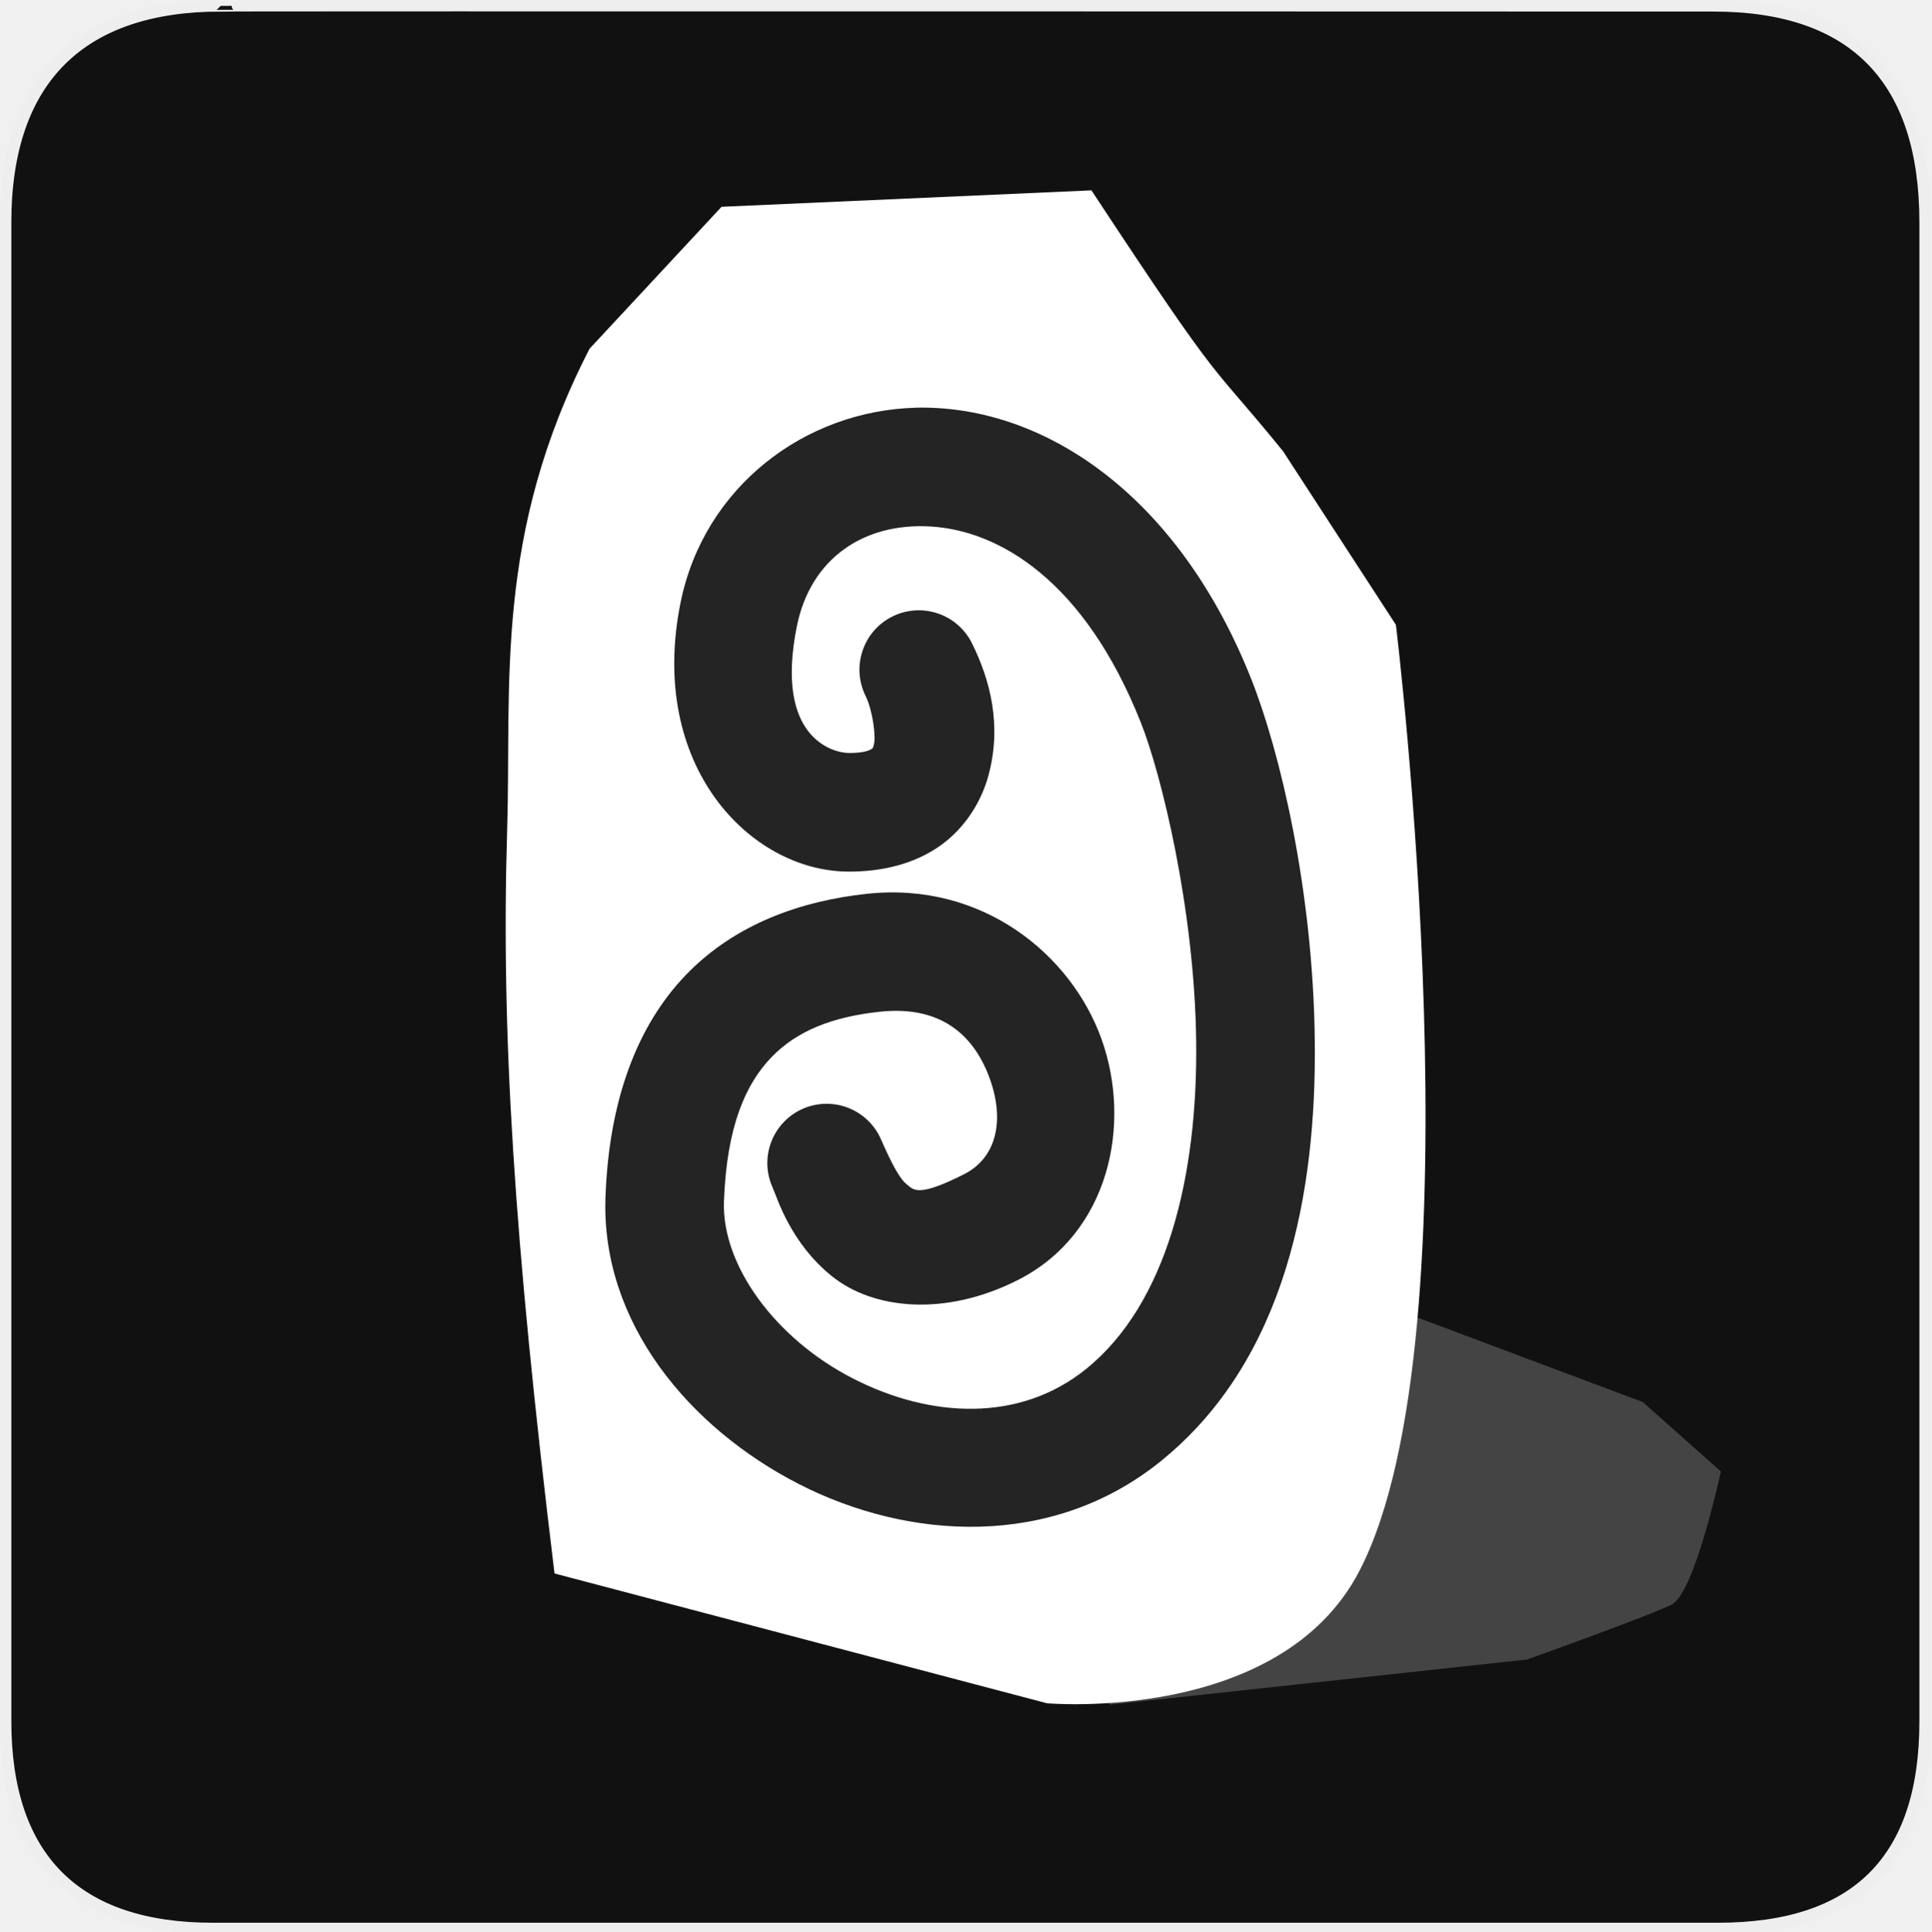
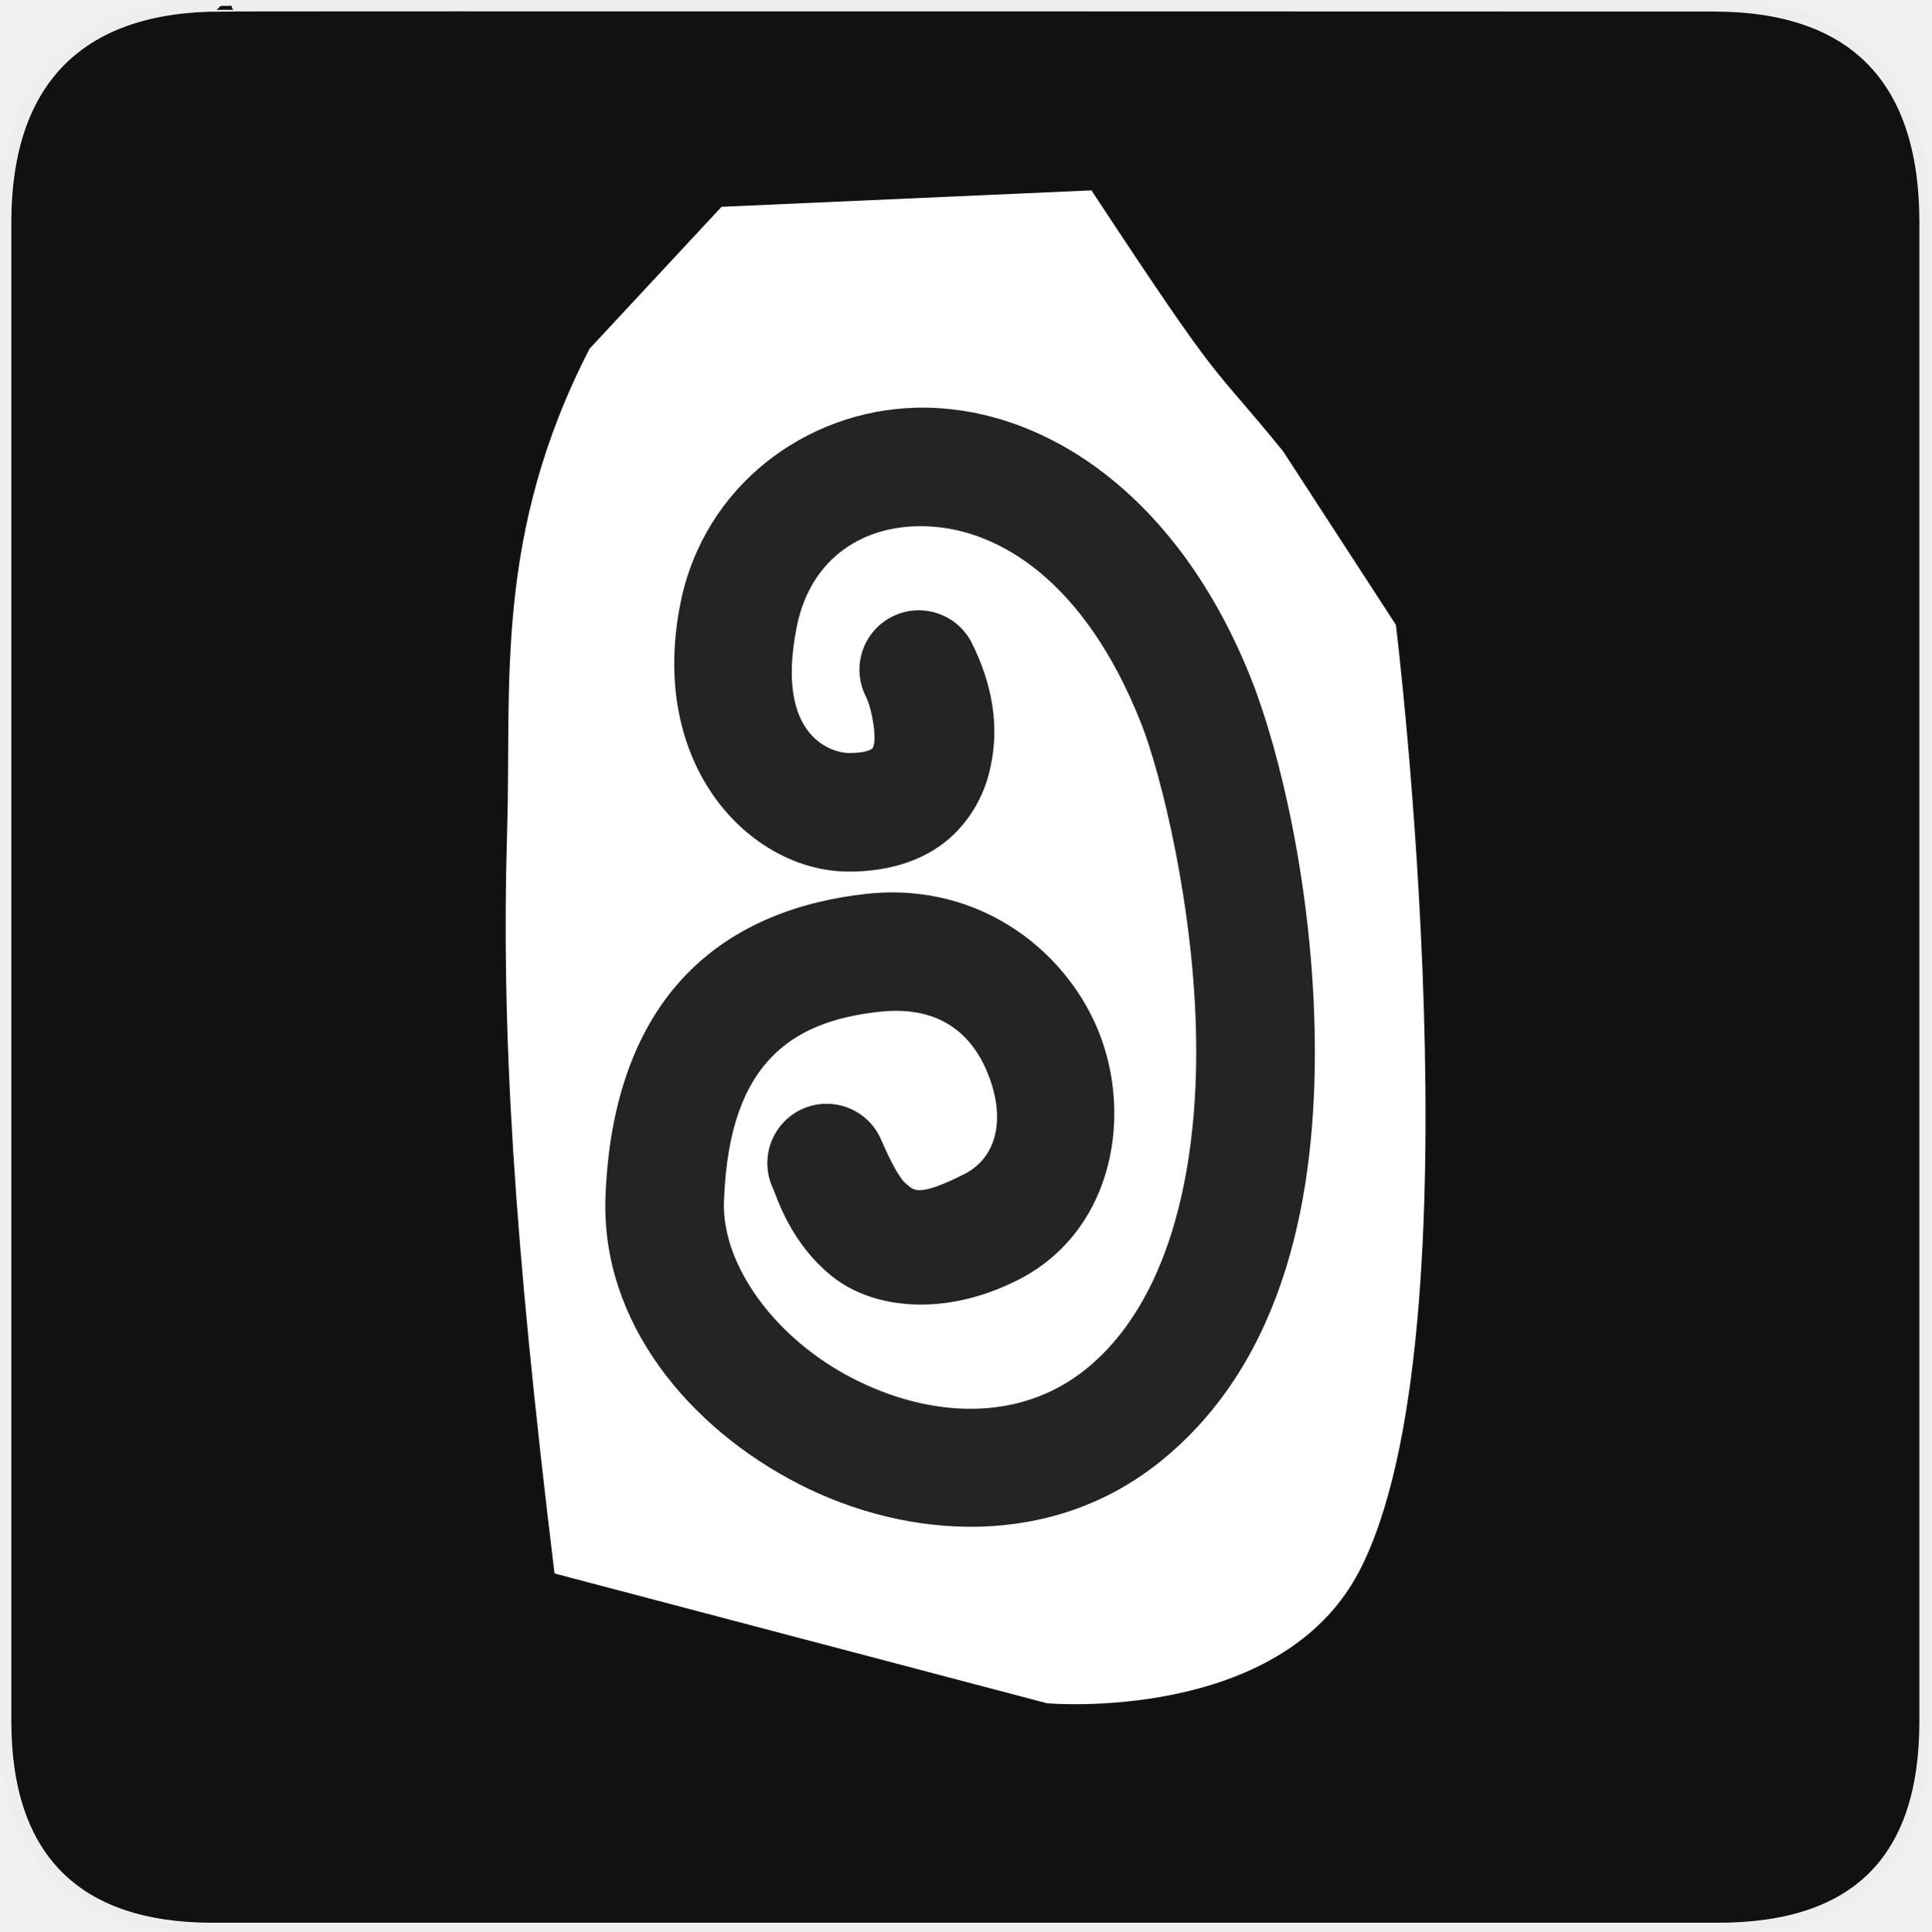
<svg xmlns="http://www.w3.org/2000/svg" version="1.0" width="580" height="580" id="svg2">
  <defs id="defs4">
    <symbol viewBox="244.5 110 489 219.9" id="symbol-university">
      <path id="path4460" d="M79,43l57,119c0,0,21-96,104-96s124,106,124,106l43-133l82-17L0,17L79,43z" />
      <path id="path4462" d="M94,176l-21,39" stroke-width="20" stroke="#000000" fill="none" />
      <path id="path4464" d="M300,19c0,10.5-22.6,19-50.5,19S199,29.5,199,19s22.6-19,50.5-19S300,8.5,300,19z" />
      <path id="path4466" d="M112,216l-16-38L64,88c0,0-9-8-4-35s16-24,16-24" stroke-width="20" stroke="#000000" ill="none" />
    </symbol>
    <marker style="overflow:visible;" id="Arrow2Lend" refX="0.0" refY="0.0" orient="auto">
      <path transform="scale(1.1) rotate(180) translate(1,0)" d="M 8.719,4.034 L -2.207,0.016 L 8.719,-4.002 C 6.973,-1.63 6.983,1.616 8.719,4.034 z " style="font-size:12.0;fill-rule:evenodd;stroke-width:0.625;stroke-linejoin:round;" id="path4137" />
    </marker>
    <marker style="overflow:visible;" id="Arrow1Mend" refX="0.0" refY="0.0" orient="auto">
      <path transform="scale(0.4) rotate(180) translate(10,0)" style="fill-rule:evenodd;stroke:#000000;stroke-width:1.0pt;marker-start:none;" d="M 0.0,0.0 L 5.0,-5.0 L -12.5,0.0 L 5.0,5.0 L 0.0,0.0 z " id="path4125" />
    </marker>
    <marker style="overflow:visible" id="TriangleOutL" refX="0.0" refY="0.0" orient="auto">
      <path transform="scale(0.8)" style="fill-rule:evenodd;stroke:#000000;stroke-width:1.0pt;marker-start:none" d="M 5.77,0.0 L -2.88,5.0 L -2.88,-5.0 L 5.77,0.0 z " id="path4214" />
    </marker>
    <marker style="overflow:visible;" id="Arrow1Lend" refX="0.0" refY="0.0" orient="auto">
      <path transform="scale(0.8) rotate(180) translate(12.5,0)" style="fill-rule:evenodd;stroke:#000000;stroke-width:1.0pt;marker-start:none;" d="M 0.0,0.0 L 5.0,-5.0 L -12.5,0.0 L 5.0,5.0 L 0.0,0.0 z " id="path4119" />
    </marker>
    <marker style="overflow:visible" id="Tail" refX="0.0" refY="0.0" orient="auto">
      <g transform="scale(-1.2)" id="g4152">
        <path style="fill:none;fill-rule:evenodd;stroke:#000000;stroke-width:0.8;marker-start:none;marker-end:none;stroke-linecap:round" d="M -3.805,-3.959 L 0.544,0" id="path4154" />
        <path style="fill:none;fill-rule:evenodd;stroke:#000000;stroke-width:0.8;marker-start:none;marker-end:none;stroke-linecap:round" d="M -1.287,-3.959 L 3.062,0" id="path4156" />
        <path style="fill:none;fill-rule:evenodd;stroke:#000000;stroke-width:0.8;marker-start:none;marker-end:none;stroke-linecap:round" d="M 1.305,-3.959 L 5.654,0" id="path4158" />
        <path style="fill:none;fill-rule:evenodd;stroke:#000000;stroke-width:0.8;marker-start:none;marker-end:none;stroke-linecap:round" d="M -3.805,4.178 L 0.544,0.22" id="path4160" />
        <path style="fill:none;fill-rule:evenodd;stroke:#000000;stroke-width:0.8;marker-start:none;marker-end:none;stroke-linecap:round" d="M -1.287,4.178 L 3.062,0.22" id="path4162" />
        <path style="fill:none;fill-rule:evenodd;stroke:#000000;stroke-width:0.8;marker-start:none;marker-end:none;stroke-linecap:round" d="M 1.305,4.178 L 5.654,0.22" id="path4164" />
      </g>
    </marker>
    <marker style="overflow:visible" id="Arrow1Sstart" refX="0.0" refY="0.0" orient="auto">
      <path transform="scale(0.2) translate(6,0)" style="fill-rule:evenodd;stroke:#000000;stroke-width:1.0pt;marker-start:none" d="M 0.0,0.0 L 5.0,-5.0 L -12.5,0.0 L 5.0,5.0 L 0.0,0.0 z " id="path4128" />
    </marker>
    <marker style="overflow:visible;" id="Arrow1Send" refX="0.0" refY="0.0" orient="auto">
      <path transform="scale(0.2) rotate(180) translate(6,0)" style="fill-rule:evenodd;stroke:#000000;stroke-width:1.0pt;marker-start:none;" d="M 0.0,0.0 L 5.0,-5.0 L -12.5,0.0 L 5.0,5.0 L 0.0,0.0 z " id="path4131" />
    </marker>
    <marker style="overflow:visible" id="SemiCircleOut" refX="0.0" refY="0.0" orient="auto">
      <path transform="scale(0.6) translate(7.125493,0.763446)" style="fill-rule:evenodd;stroke:#000000;stroke-width:1.0pt;marker-start:none;marker-end:none" d="M -2.5,-0.809 C -2.5,1.951 -4.74,4.191 -7.5,4.191 L -7.5,-5.809 C -4.74,-5.809 -2.5,-3.569 -2.5,-0.809 z " id="path4235" />
    </marker>
    <marker style="overflow:visible;" id="Arrow2Send" refX="0.0" refY="0.0" orient="auto">
      <path transform="scale(0.3) rotate(180) translate(-2.3,0)" d="M 8.719,4.034 L -2.207,0.016 L 8.719,-4.002 C 6.973,-1.63 6.983,1.616 8.719,4.034 z " style="font-size:12.0;fill-rule:evenodd;stroke-width:0.625;stroke-linejoin:round;" id="path4149" />
    </marker>
    <marker style="overflow:visible" id="TriangleOutS" refX="0.0" refY="0.0" orient="auto">
      <path transform="scale(0.2)" style="fill-rule:evenodd;stroke:#000000;stroke-width:1.0pt;marker-start:none" d="M 5.77,0.0 L -2.88,5.0 L -2.88,-5.0 L 5.77,0.0 z " id="path4220" />
    </marker>
    <marker style="overflow:visible" id="CurveIn" refX="0.0" refY="0.0" orient="auto">
      <path transform="scale(0.6)" style="fill-rule:evenodd;stroke:#000000;stroke-width:1.0pt;marker-start:none;marker-end:none;fill:none" d="M 4.625,-5.046 C 1.865,-5.046 -0.375,-2.806 -0.375,-0.046 C -0.375,2.714 1.865,4.954 4.625,4.954" id="path4238" />
    </marker>
    <marker orient="auto" refY="0" refX="0" id="InfiniteLineStart" style="overflow:visible">
      <g transform="translate(-13,0)" id="g4298">
        <circle cx="3" cy="0" r="0.8" id="circle4300" />
        <circle cx="6.5" cy="0" r="0.8" id="circle4302" />
        <circle cx="10" cy="0" r="0.8" id="circle4304" />
      </g>
    </marker>
    <marker style="overflow:visible" id="StopS" refX="0.0" refY="0.0" orient="auto">
      <path transform="scale(0.2)" style="fill:none;fill-opacity:0.75;fill-rule:evenodd;stroke:#000000;stroke-width:1.0pt" d="M 0.0,5.65 L 0.0,-5.65" id="path4229" />
    </marker>
    <marker style="overflow:visible" id="Arrow2Sstart" refX="0.0" refY="0.0" orient="auto">
      <path transform="scale(0.3) translate(-2.3,0)" d="M 8.719,4.034 L -2.207,0.016 L 8.719,-4.002 C 6.973,-1.63 6.983,1.616 8.719,4.034 z " style="font-size:12.0;fill-rule:evenodd;stroke-width:0.625;stroke-linejoin:round" id="path4146" />
    </marker>
    <marker style="overflow:visible" id="DiamondS" refX="0.0" refY="0.0" orient="auto">
      <path transform="scale(0.2)" style="fill-rule:evenodd;stroke:#000000;stroke-width:1.0pt;marker-start:none" d="M 0,-7.071 L -7.071,0 L 0,7.071 L 7.071,0 L 0,-7.071 z " id="path4202" />
    </marker>
    <marker orient="auto" refY="0" refX="0" id="RazorWire">
       style="overflow:visible"&gt;
      <path d="M 0.023,-0.74 L 0.023,0.697 L -7.759,3.01 L 10.679,3.01 L 3.491,0.697 L 3.491,-0.74 L 10.741,-2.896 L -7.727,-2.896 L 0.023,-0.74 z " style="fill:#808080;fill-opacity:1;fill-rule:evenodd;stroke:#000000;stroke-width:0.1pt" transform="scale(0.8,0.8)" id="path4286" />
    </marker>
  </defs>
  <g id="g1327">
    <path d="M 66.275,1.768 C 24.94,1.768 1.704,23.139 1.704,66.804 L 1.704,516.927 C 1.704,557.771 22.599,579.156 63.896,579.156 L 515.92,579.156 C 557.227,579.156 578.149,558.841 578.149,516.927 L 578.149,66.804 C 578.149,24.203 557.227,1.768 514.628,1.768 C 514.624,1.768 66.133,1.625 66.275,1.768 z " style="fill:#111;stroke:#eee;stroke-width:3.408" id="path1329" />
  </g>
-   <path style="opacity:0.217;fill:#ffffff;fill-opacity:1;stroke:none" d="m 408.409,405.199 15.438,-10.197 69.512,26.067 23.46,20.854 c 0,0 -7.82,36.494 -14.771,39.969 -6.951,3.476 -43.445,16.509 -43.445,16.509 L 333.402,511.963 314.015,489.151 c 34.581,-21.772 89.348,-48.056 94.393,-83.953 z" id="path3757" />
  <g transform="translate(659.6795,-18.23036)" id="g1327-3" style="fill:#2f2f2f;fill-opacity:1;stroke:#fefefe;stroke-width:65.8;stroke-linecap:butt;stroke-linejoin:round;stroke-miterlimit:4;stroke-opacity:0.682;stroke-dasharray:none" />
  <path style="opacity:1;fill:#ffffff;fill-opacity:1;fill-rule:evenodd;stroke:none" d="m 327.793,57.168 -111.092,4.938 -39.636,42.612 c -28.828,55.98 -23.423,100.706 -24.756,144.58 -1.836,60.42 1.928,122.302 14.226,223.264 l 147.916,38.982 c 0,0 69.933,6.204 93.792,-39.702 37.04,-71.264 10.988,-284.19 10.988,-284.19 L 385.35,135.525 C 362.373,107.227 368.647,119.245 327.793,57.168 Z m -52.652,65.275 c 2.232,-0.058 4.482,-0.011 6.737,0.131 36.085,2.265 73.252,29.175 93.956,81.496 8.512,21.51 18.512,63.006 19.033,108.411 0.522,45.404 -8.521,95.861 -46.275,126.365 -32.749,26.46 -75.867,23.676 -108.705,6.835 -32.838,-16.841 -59.367,-48.414 -58.048,-86.042 1.01,-28.807 9.328,-51.398 24.102,-66.78 14.774,-15.382 34.626,-22.305 54.483,-24.429 34.593,-3.701 61.3,18.213 70.41,43.691 9.109,25.479 2.405,58.352 -25.149,72.307 -21.819,11.05 -43.358,8.86 -55.791,-1.112 -12.434,-9.972 -16.416,-23.389 -17.79,-26.522 a 17.81,17.81 0 1 1 32.605,-14.324 c 2.725,6.213 5.326,11.373 7.456,13.081 2.13,1.709 3.151,4.305 17.398,-2.911 9.73,-4.928 12.197,-16.113 7.751,-28.55 -4.446,-12.436 -13.998,-22.286 -33.096,-20.243 -14.426,1.543 -25.032,5.852 -32.572,13.703 -7.541,7.851 -13.424,20.47 -14.226,43.332 -0.668,19.053 15.351,41.125 38.72,53.11 23.37,11.985 50.131,13.249 70.05,-2.845 24.418,-19.729 33.523,-58.169 33.063,-98.24 -0.46,-40.071 -10.582,-80.644 -16.548,-95.722 -17.027,-43.029 -42.766,-57.788 -63.052,-59.062 -20.285,-1.273 -36.222,9.644 -40.323,29.891 -6.9,34.068 11.297,38.096 15.501,38.132 4.971,0.043 6.571,-0.956 6.933,-1.21 0.362,-0.254 0.351,-0.079 0.687,-1.308 0.672,-2.459 -0.382,-10.364 -2.485,-14.618 a 17.821,17.821 0 1 1 31.951,-15.796 c 5.412,10.947 9.071,24.567 4.905,39.8 -2.083,7.617 -6.911,15.679 -14.586,21.061 -7.675,5.381 -17.331,7.774 -27.7,7.685 -29.12,-0.25 -60.097,-31.617 -50.134,-80.809 7.021,-34.666 37.252,-57.636 70.737,-58.506 z" id="path4355" />
  <path style="color:#000000;font-style:normal;font-variant:normal;font-weight:normal;font-stretch:normal;font-size:medium;line-height:normal;font-family:Sans;-inkscape-font-specification:Sans;text-indent:0;text-align:start;text-decoration:none;text-decoration-line:none;letter-spacing:normal;word-spacing:normal;text-transform:none;direction:ltr;block-progression:tb;writing-mode:lr-tb;baseline-shift:baseline;text-anchor:start;display:inline;overflow:visible;visibility:visible;opacity:0.079;fill:#ffffff;fill-opacity:1;stroke:none;stroke-width:34.033;marker:none;enable-background:accumulate" d="m 275.155,122.456 c -33.484,0.87 -63.716,23.84 -70.737,58.506 -9.963,49.192 20.981,80.559 50.101,80.809 10.369,0.089 20.025,-2.304 27.7,-7.685 7.675,-5.381 12.503,-13.444 14.586,-21.061 4.166,-15.233 0.506,-28.853 -4.905,-39.8 a 17.81,17.81 0 1 0 -31.918,15.763 c 2.103,4.255 3.158,12.192 2.485,14.651 -0.336,1.229 -0.325,1.022 -0.687,1.275 -0.362,0.254 -1.962,1.285 -6.933,1.243 -4.205,-0.036 -22.434,-4.064 -15.534,-38.132 4.101,-20.247 20.07,-31.197 40.356,-29.923 20.285,1.273 46.025,16.033 63.052,59.062 5.966,15.078 16.087,55.651 16.548,95.722 0.46,40.071 -8.644,78.511 -33.063,98.24 -19.919,16.094 -46.68,14.863 -70.05,2.878 -23.37,-11.985 -39.388,-34.056 -38.72,-53.11 0.801,-22.861 6.653,-35.514 14.193,-43.364 7.541,-7.851 18.146,-12.159 32.572,-13.703 19.097,-2.043 28.682,7.839 33.128,20.276 4.446,12.436 1.979,23.622 -7.751,28.55 -14.247,7.215 -15.268,4.586 -17.398,2.878 -2.13,-1.709 -4.732,-6.836 -7.456,-13.049 a 17.81,17.81 0 1 0 -32.605,14.291 c 1.374,3.133 5.324,16.583 17.758,26.555 12.434,9.972 33.972,12.13 55.791,1.079 27.553,-13.955 34.291,-46.828 25.181,-72.307 -9.109,-25.479 -35.85,-47.359 -70.442,-43.659 -19.857,2.124 -39.676,9.047 -54.451,24.429 -14.774,15.382 -23.125,37.973 -24.135,66.78 -1.319,37.628 25.243,69.201 58.081,86.042 32.838,16.841 75.923,19.592 108.672,-6.868 37.754,-30.504 46.829,-80.928 46.308,-126.332 -0.522,-45.404 -10.554,-86.901 -19.066,-108.411 -20.704,-52.321 -57.838,-79.264 -93.923,-81.529 -2.255,-0.142 -4.505,-0.156 -6.737,-0.098 z" id="path3764" />
</svg>
